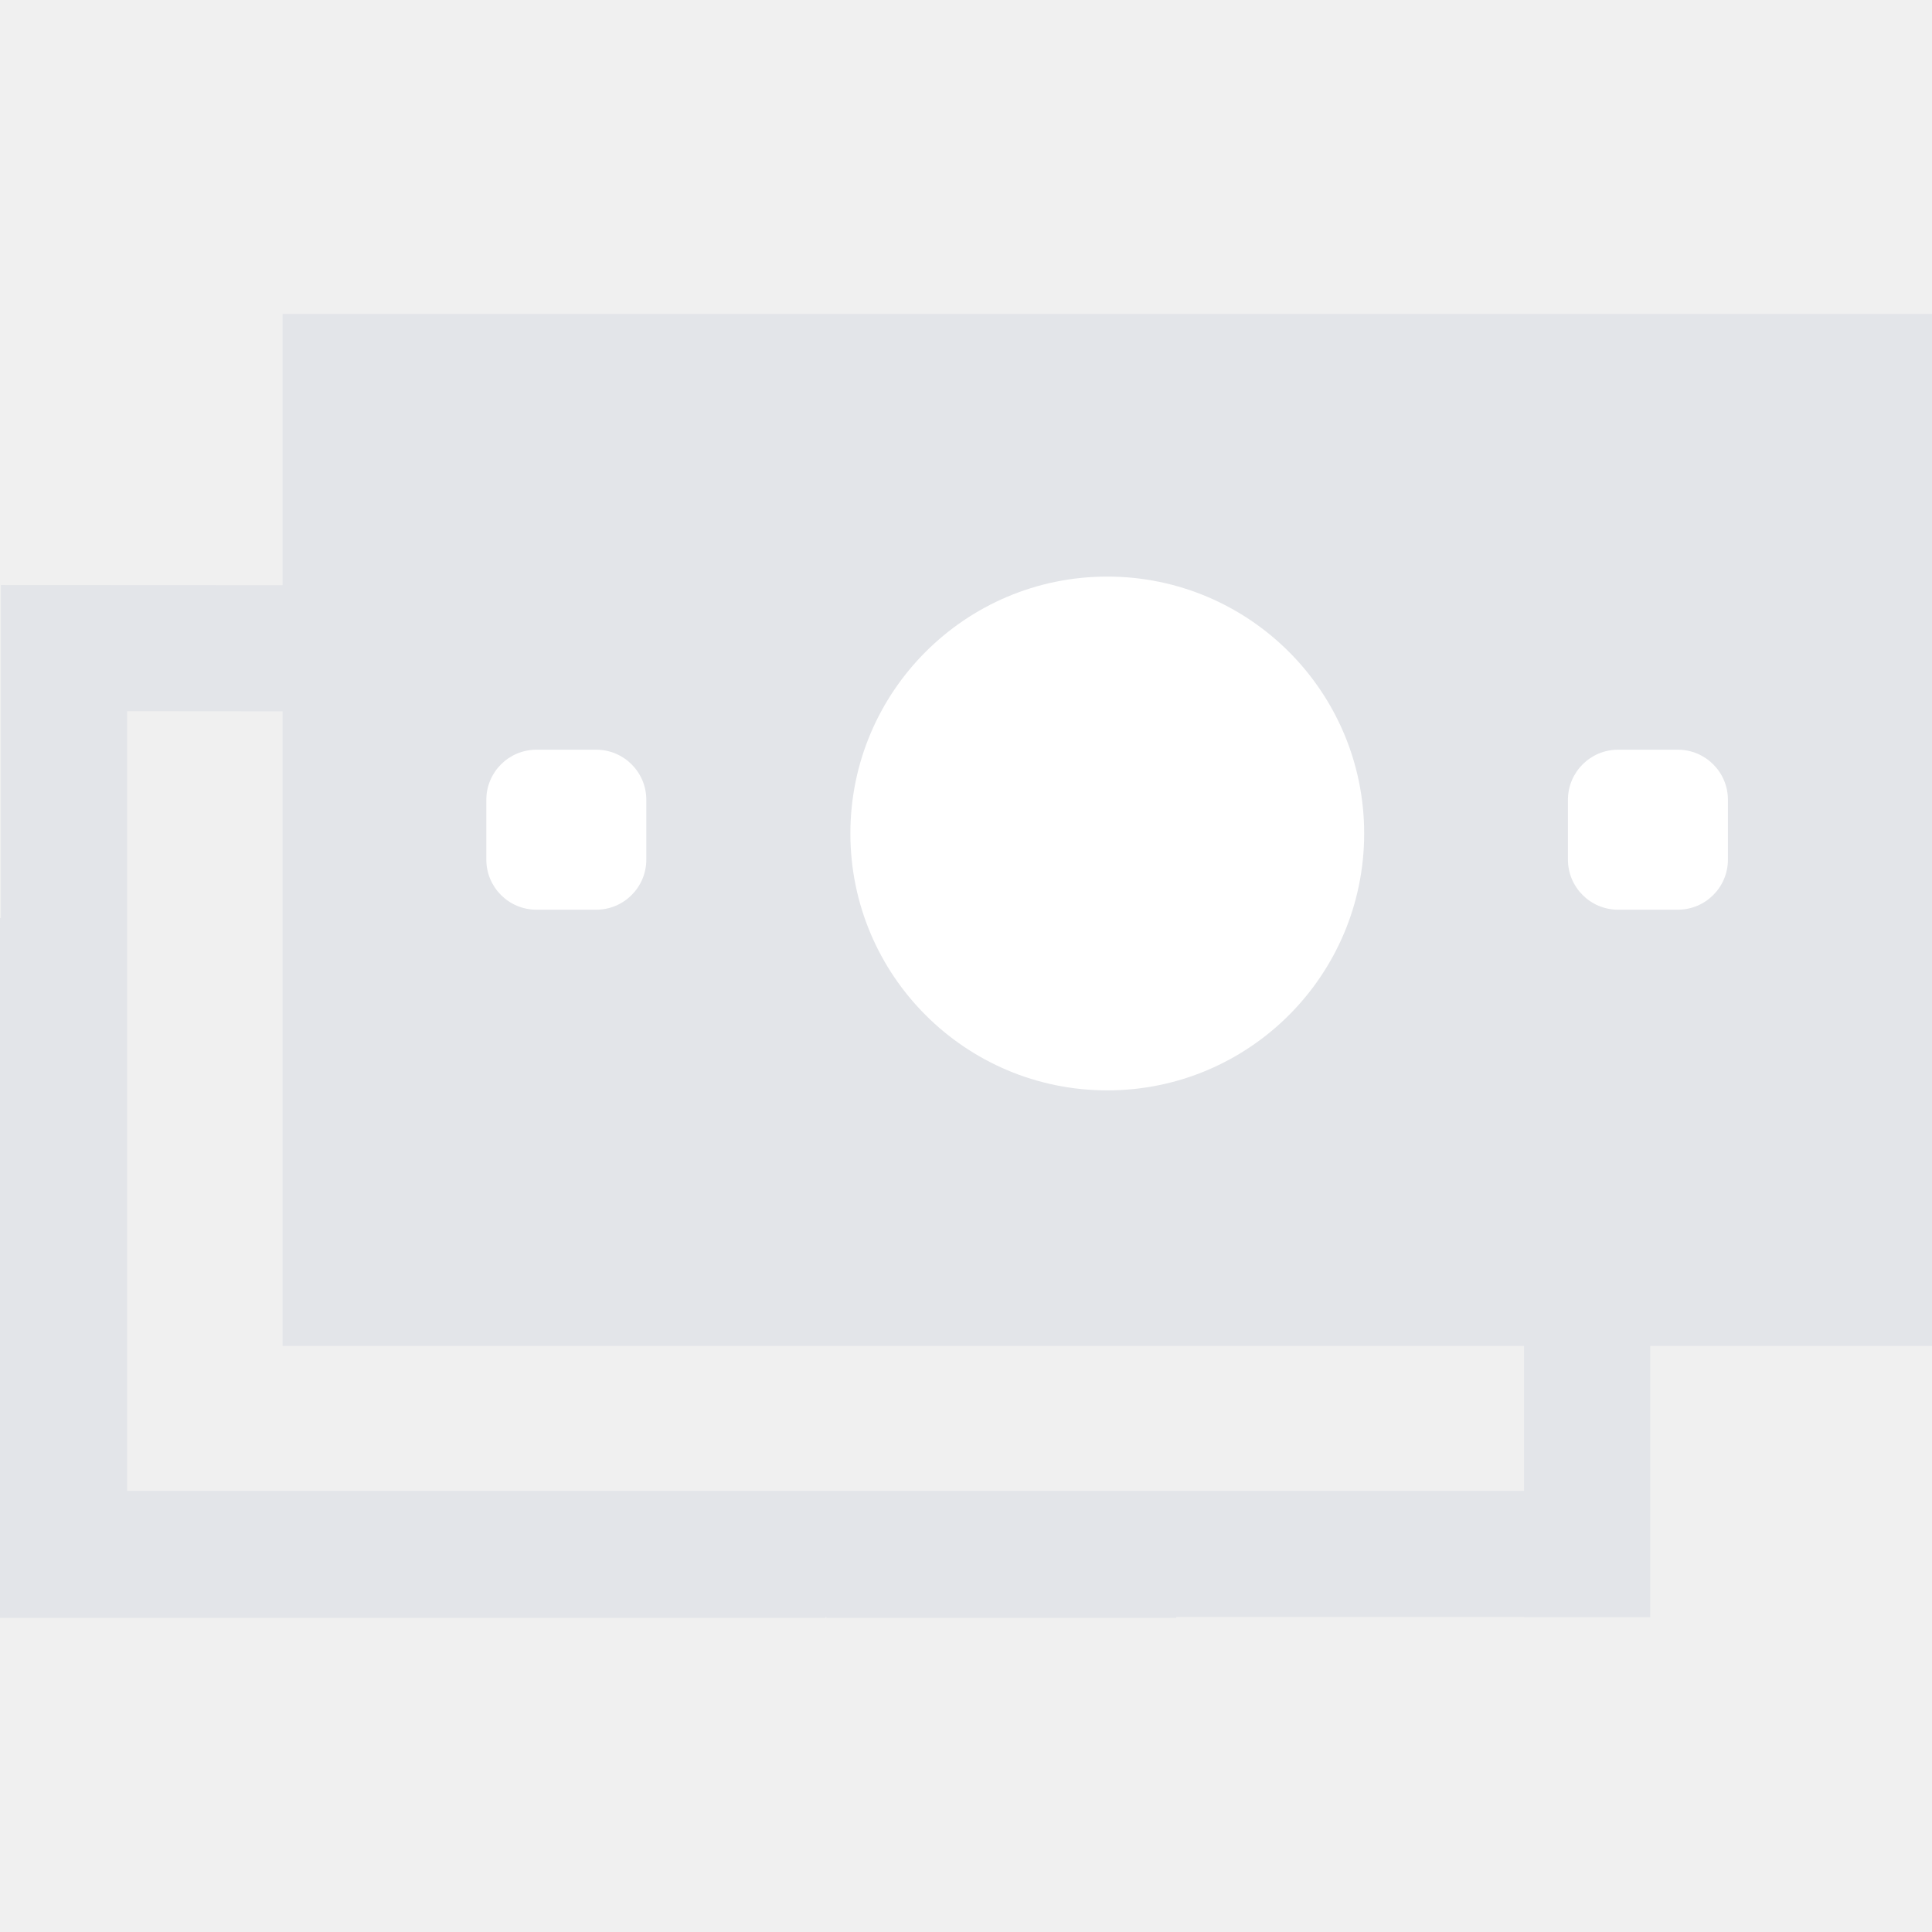
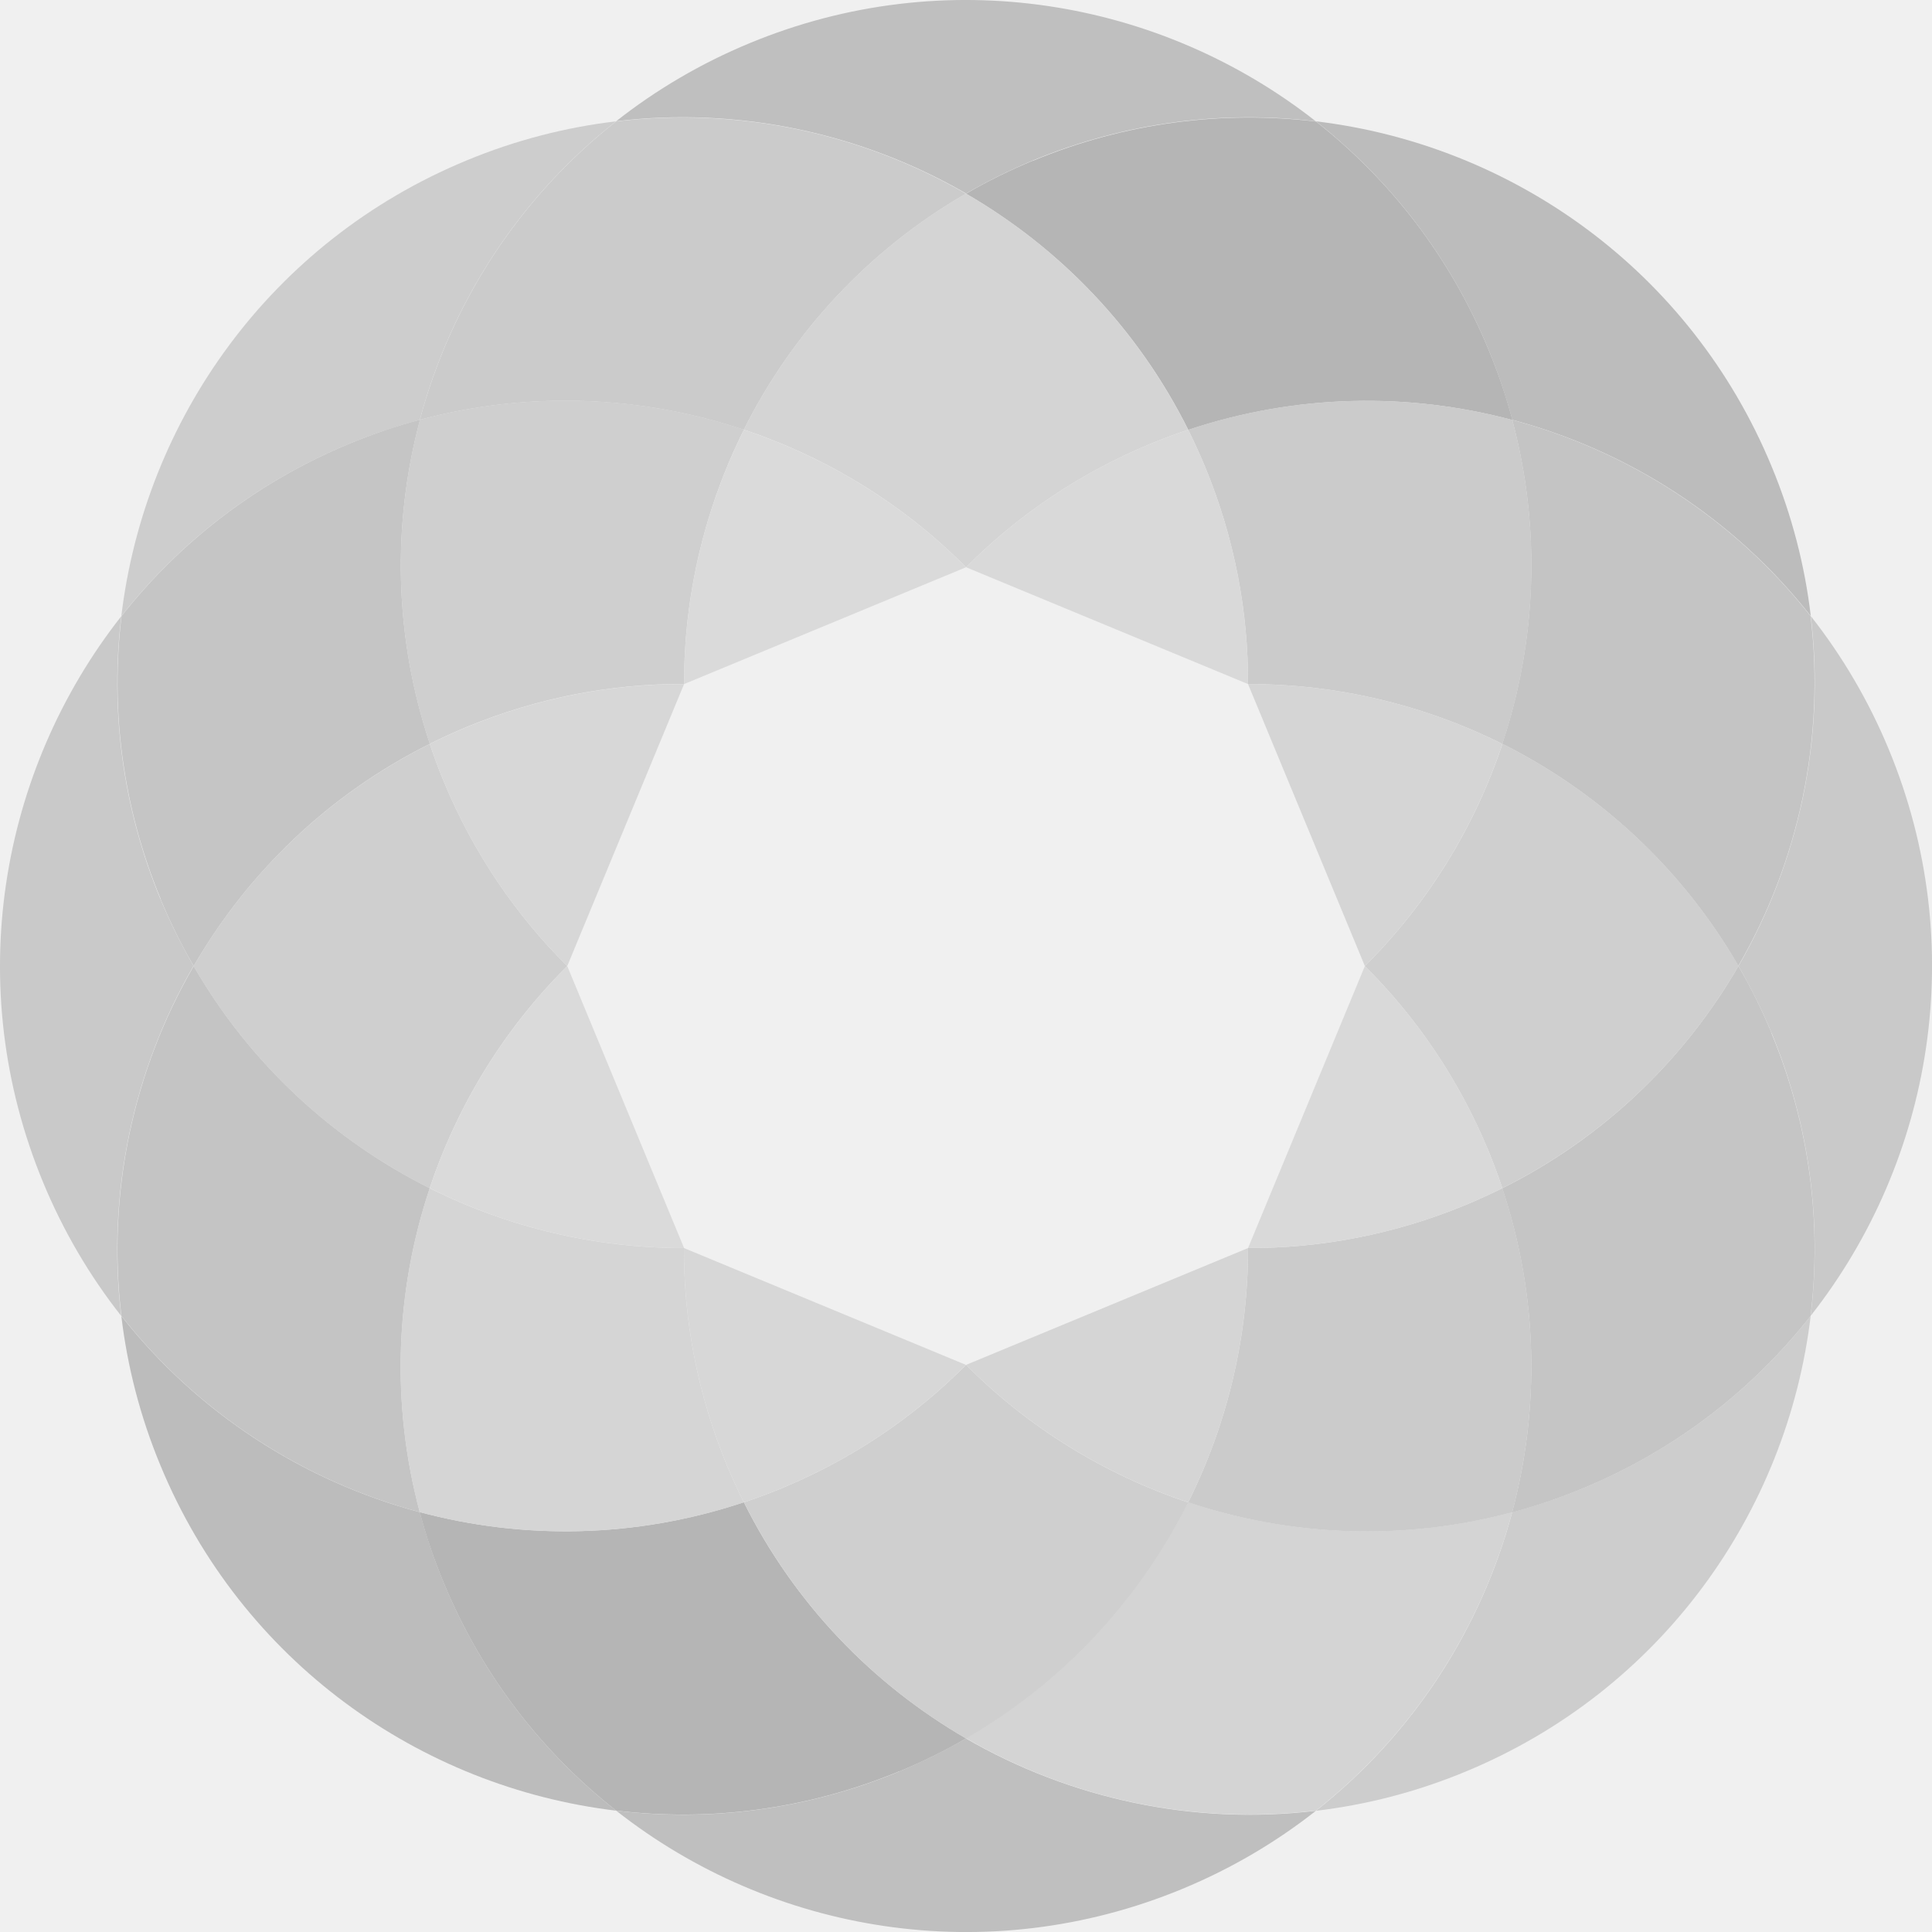
- <svg xmlns="http://www.w3.org/2000/svg" id="Layer_1" data-name="Layer 1" viewBox="0 0 128 128">
-   <defs>
-     <style>
-       .cls-1 {
-         fill: #fff;
-       }
- 
-       .cls-1, .cls-2 {
-         stroke-width: 0px;
-       }
- 
-       .cls-2 {
-         fill: #e3e5e9;
-       }
-     </style>
-   </defs>
-   <polygon class="cls-2" points="100.97 88.15 100.97 98.77 77.93 98.77 54.75 98.77 54.69 98.77 31.61 98.77 31.5 98.77 8.42 98.77 8.42 84.01 8.42 84.01 8.42 84.01 8.42 84.01 8.42 60.82 8.42 60.82 8.42 47.12 20.69 47.13 20.69 38.77 .06 38.76 .06 38.77 .06 38.77 .06 44.12 .06 47.12 .06 47.12 .06 60.82 0 60.82 0 84.01 .06 84.01 .06 84.01 0 84.01 0 107.19 8.42 107.19 8.42 107.19 31.5 107.19 31.61 107.19 54.69 107.19 54.69 107.13 54.75 107.13 54.75 107.19 77.93 107.19 77.93 107.13 100.97 107.13 100.97 107.14 109.33 107.14 109.33 88.15 100.97 88.15" />
-   <g>
-     <rect class="cls-2" x="18.72" y="20.81" width="109.28" height="68.37" transform="translate(146.72 109.98) rotate(-180)" />
-     <rect class="cls-1" x="32.23" y="49.67" width="10.6" height="10.6" rx="3.32" ry="3.32" transform="translate(75.05 109.94) rotate(-180)" />
-     <circle class="cls-1" cx="73.36" cy="55.22" r="17.02" />
-     <rect class="cls-1" x="103.89" y="49.67" width="10.6" height="10.6" rx="3.32" ry="3.32" transform="translate(218.37 109.94) rotate(180)" />
-   </g>
+ <svg xmlns="http://www.w3.org/2000/svg" viewBox="0 0 128 128" fill="none">
+   <svg x="0" y="0" width="128" height="128" viewBox="0 0 159.09 159.09">
+     <path fill="#c9c9c9" d="M15.94,79.55c-1.01-1.76-1.93-3.6-2.73-5.52-3.16-7.64-4.14-15.63-3.22-23.29C-.07,63.53-3.12,81.25,3.55,97.36c1.67,4.04,3.85,7.72,6.43,11-1.21-10.12.99-20.22,5.95-28.81Z" />
+     <path fill="#cdcdcd" d="M28.74,36.55c1.92-.8,3.87-1.45,5.83-1.98,2.56-9.59,8.15-18.28,16.16-24.58-4.14.49-8.29,1.55-12.33,3.23-16.11,6.67-26.48,21.35-28.41,37.52,4.77-6.06,11.11-11.03,18.75-14.19Z" />
+     <path fill="#c5c5c5" d="M13.22,74.03c.8,1.92,1.71,3.77,2.73,5.52,4.43-7.65,11.05-14.11,19.45-18.3-2.97-8.9-3.1-18.14-.81-26.69-1.96.52-3.91,1.18-5.83,1.98-7.64,3.16-13.98,8.13-18.75,14.19-.92,7.66.06,15.66,3.22,23.29Z" />
+     <path fill="#bfbfbf" d="M79.54,15.94c1.76-1.01,3.6-1.93,5.52-2.73,7.64-3.16,15.63-4.14,23.29-3.22C95.56-.07,77.85-3.12,61.74,3.55c-4.04,1.67-7.72,3.85-11,6.43,10.12-1.21,20.22.99,28.81,5.95Z" />
+     <path fill="#cbcbcb" d="M34.57,34.57c9.01-2.41,18.26-1.99,26.68.82,3.97-7.94,10.22-14.78,18.29-19.44-8.59-4.97-18.69-7.16-28.81-5.95-8.01,6.3-13.6,15-16.16,24.58Z" />
+     <path fill="#cfcfcf" d="M56.33,56.32c-.01-7.32,1.71-14.49,4.93-20.94-8.42-2.81-17.68-3.23-26.68-.82-2.28,8.54-2.16,17.79.81,26.69.98-.49,1.99-.95,3.02-1.38,5.87-2.43,11.94-3.57,17.92-3.55Z" />
+     <path fill="#bcbcbc" d="M122.55,28.74c.8,1.92,1.45,3.87,1.98,5.83,9.59,2.56,18.28,8.15,24.58,16.16-.49-4.14-1.55-8.29-3.23-12.33-6.67-16.11-21.35-26.48-37.52-28.41,6.06,4.77,11.03,11.11,14.19,18.75Z" />
+     <path fill="#b5b5b5" d="M85.07,13.22c-1.92.8-3.77,1.71-5.52,2.73,7.65,4.43,14.11,11.05,18.3,19.45,8.9-2.97,18.15-3.1,26.69-.81-.52-1.96-1.18-3.91-1.98-5.83-3.16-7.64-8.13-13.98-14.19-18.75-7.66-.92-15.66.06-23.29,3.22Z" />
+     <path fill="#d4d4d4" d="M79.55,46.71c4.21-4.24,9.32-7.73,15.18-10.16,1.03-.43,2.07-.81,3.11-1.16-4.19-8.39-10.64-15.02-18.3-19.45-8.07,4.66-14.32,11.5-18.29,19.44,6.84,2.28,13.13,6.13,18.29,11.32Z" />
+     <path fill="#dadada" d="M61.26,35.39c-3.22,6.45-4.94,13.62-4.93,20.94l23.22-9.62c-5.17-5.19-11.45-9.04-18.29-11.32Z" />
+     <path fill="#c9c9c9" d="M143.15,79.54c1.01,1.76,1.93,3.6,2.73,5.52,3.16,7.64,4.14,15.63,3.22,23.29,10.07-12.8,13.11-30.51,6.44-46.62-1.67-4.04-3.85-7.72-6.43-11,1.21,10.12-.99,20.22-5.95,28.81Z" />
+     <path fill="#c4c4c4" d="M124.52,34.57c2.41,9.01,1.99,18.26-.82,26.68,7.94,3.97,14.78,10.22,19.44,18.29,4.97-8.59,7.16-18.69,5.95-28.81-6.3-8.01-15-13.6-24.58-16.16Z" />
+     <path fill="#cbcbcb" d="M102.77,56.33c7.32-.01,14.49,1.71,20.94,4.93,2.81-8.42,3.23-17.68.82-26.68-8.54-2.28-17.79-2.16-26.69.81.49.98.95,1.99,1.38,3.02,2.43,5.87,3.57,11.94,3.55,17.92Z" />
+     <path fill="#d9d9d9" d="M99.22,38.41c-.43-1.03-.89-2.04-1.38-3.02-1.04.35-2.08.73-3.11,1.16-5.87,2.43-10.97,5.92-15.18,10.16l23.22,9.62c.02-5.98-1.12-12.05-3.55-17.92Z" />
+     <path fill="#cdcdcd" d="M130.35,122.55c-1.92.8-3.87,1.45-5.83,1.98-2.56,9.59-8.15,18.28-16.16,24.58,4.14-.49,8.29-1.55,12.33-3.23,16.11-6.67,26.48-21.35,28.41-37.52-4.77,6.06-11.11,11.03-18.75,14.19Z" />
+     <path fill="#c5c5c5" d="M145.88,85.07c-.8-1.92-1.71-3.77-2.73-5.52-4.43,7.65-11.05,14.11-19.45,18.3,2.97,8.9,3.1,18.15.81,26.69,1.96-.52,3.91-1.18,5.83-1.98,7.64-3.16,13.98-8.13,18.75-14.19.92-7.66-.06-15.66-3.22-23.29Z" />
+     <path fill="#cfcfcf" d="M112.39,79.55c4.24,4.21,7.73,9.32,10.16,15.18.43,1.03.81,2.07,1.16,3.11,8.39-4.19,15.02-10.64,19.45-18.3-4.66-8.07-11.5-14.32-19.44-18.29-2.28,6.84-6.13,13.13-11.32,18.29Z" />
+     <path fill="#d5d5d5" d="M102.77,56.33l9.62,23.22c5.19-5.17,9.04-11.45,11.32-18.29-6.45-3.22-13.62-4.94-20.94-4.93Z" />
+     <path fill="#bfbfbf" d="M79.55,143.15c-1.76,1.01-3.6,1.93-5.52,2.73-7.64,3.16-15.63,4.14-23.29,3.22,12.8,10.07,30.51,13.11,46.62,6.44,4.04-1.67,7.72-3.85,11-6.43-10.12,1.21-20.22-.99-28.81-5.95Z" />
+     <path fill="#d4d4d4" d="M124.52,124.52c-9.01,2.41-18.26,1.99-26.68-.82-3.97,7.94-10.22,14.78-18.29,19.44,8.59,4.97,18.69,7.16,28.81,5.95,8.01-6.3,13.6-15,16.16-24.58Z" />
+     <path fill="#cbcbcb" d="M123.71,97.84c-.98.49-1.99.95-3.02,1.38-5.87,2.43-11.94,3.57-17.92,3.55.01,7.32-1.71,14.49-4.93,20.94,8.42,2.81,17.68,3.23,26.68.82,2.28-8.54,2.16-17.79-.81-26.69Z" />
+     <path fill="#d9d9d9" d="M122.55,94.73c-2.43-5.87-5.92-10.97-10.16-15.18l-9.62,23.22c5.98.02,12.05-1.12,17.92-3.55,1.03-.43,2.04-.89,3.02-1.38-.35-1.04-.73-2.08-1.16-3.11Z" />
+     <path fill="#bcbcbc" d="M36.55,130.35c-.8-1.92-1.45-3.87-1.98-5.83-9.59-2.56-18.28-8.15-24.58-16.16.49,4.14,1.55,8.29,3.23,12.33,6.67,16.11,21.35,26.48,37.52,28.41-6.06-4.77-11.03-11.11-14.19-18.75Z" />
+     <path fill="#c4c4c4" d="M34.57,124.52c-2.41-9.01-1.99-18.26.82-26.68-7.94-3.97-14.78-10.22-19.44-18.29-4.97,8.59-7.16,18.69-5.95,28.81,6.3,8.01,15,13.6,24.58,16.16Z" />
+     <path fill="#cfcfcf" d="M46.71,79.55c-4.24-4.21-7.73-9.32-10.16-15.18-.43-1.03-.81-2.07-1.16-3.11-8.39,4.19-15.02,10.64-19.45,18.3,4.66,8.07,11.5,14.32,19.44,18.29,2.28-6.84,6.13-13.13,11.32-18.29Z" />
+     <path fill="#d7d7d7" d="M38.41,59.88c-1.03.43-2.04.89-3.02,1.38.35,1.04.73,2.08,1.16,3.11,2.43,5.87,5.92,10.97,10.16,15.18l9.62-23.22c-5.98-.02-12.05,1.12-17.92,3.55Z" />
+     <path fill="#b5b5b5" d="M74.03,145.88c1.92-.8,3.77-1.71,5.52-2.73-7.65-4.43-14.11-11.05-18.3-19.45-8.9,2.97-18.15,3.1-26.69.81.52,1.96,1.18,3.91,1.98,5.83,3.16,7.64,8.13,13.98,14.19,18.75,7.66.92,15.66-.06,23.29-3.22Z" />
+     <path fill="#d5d5d5" d="M56.32,102.77c-7.32.01-14.49-1.71-20.94-4.93-2.81,8.42-3.23,17.68-.82,26.68,8.54,2.28,17.79,2.16,26.69-.81-.49-.98-.95-1.99-1.38-3.02-2.43-5.87-3.57-11.94-3.55-17.92Z" />
+     <path fill="#dadada" d="M46.71,79.55c-5.19,5.17-9.04,11.45-11.32,18.29,6.45,3.22,13.62,4.94,20.94,4.93l-9.62-23.22Z" />
+     <path fill="#cfcfcf" d="M79.55,112.39c-4.21,4.24-9.32,7.73-15.18,10.16-1.03.43-2.07.81-3.11,1.16,4.19,8.39,10.64,15.02,18.3,19.45,8.07-4.66,14.32-11.5,18.29-19.44-6.84-2.28-13.13-6.13-18.29-11.32Z" />
+     <path fill="#d7d7d7" d="M56.32,102.77c-.02,5.98,1.12,12.05,3.55,17.92.43,1.03.89,2.04,1.38,3.02,1.04-.35,2.08-.73,3.11-1.16,5.87-2.43,10.97-5.92,15.18-10.16l-23.22-9.62Z" />
+     <path fill="#d5d5d5" d="M79.55,112.39c5.17,5.19,11.45,9.04,18.29,11.32,3.22-6.45,4.94-13.62,4.93-20.94l-23.22,9.62Z" />
+   </svg>
</svg>
